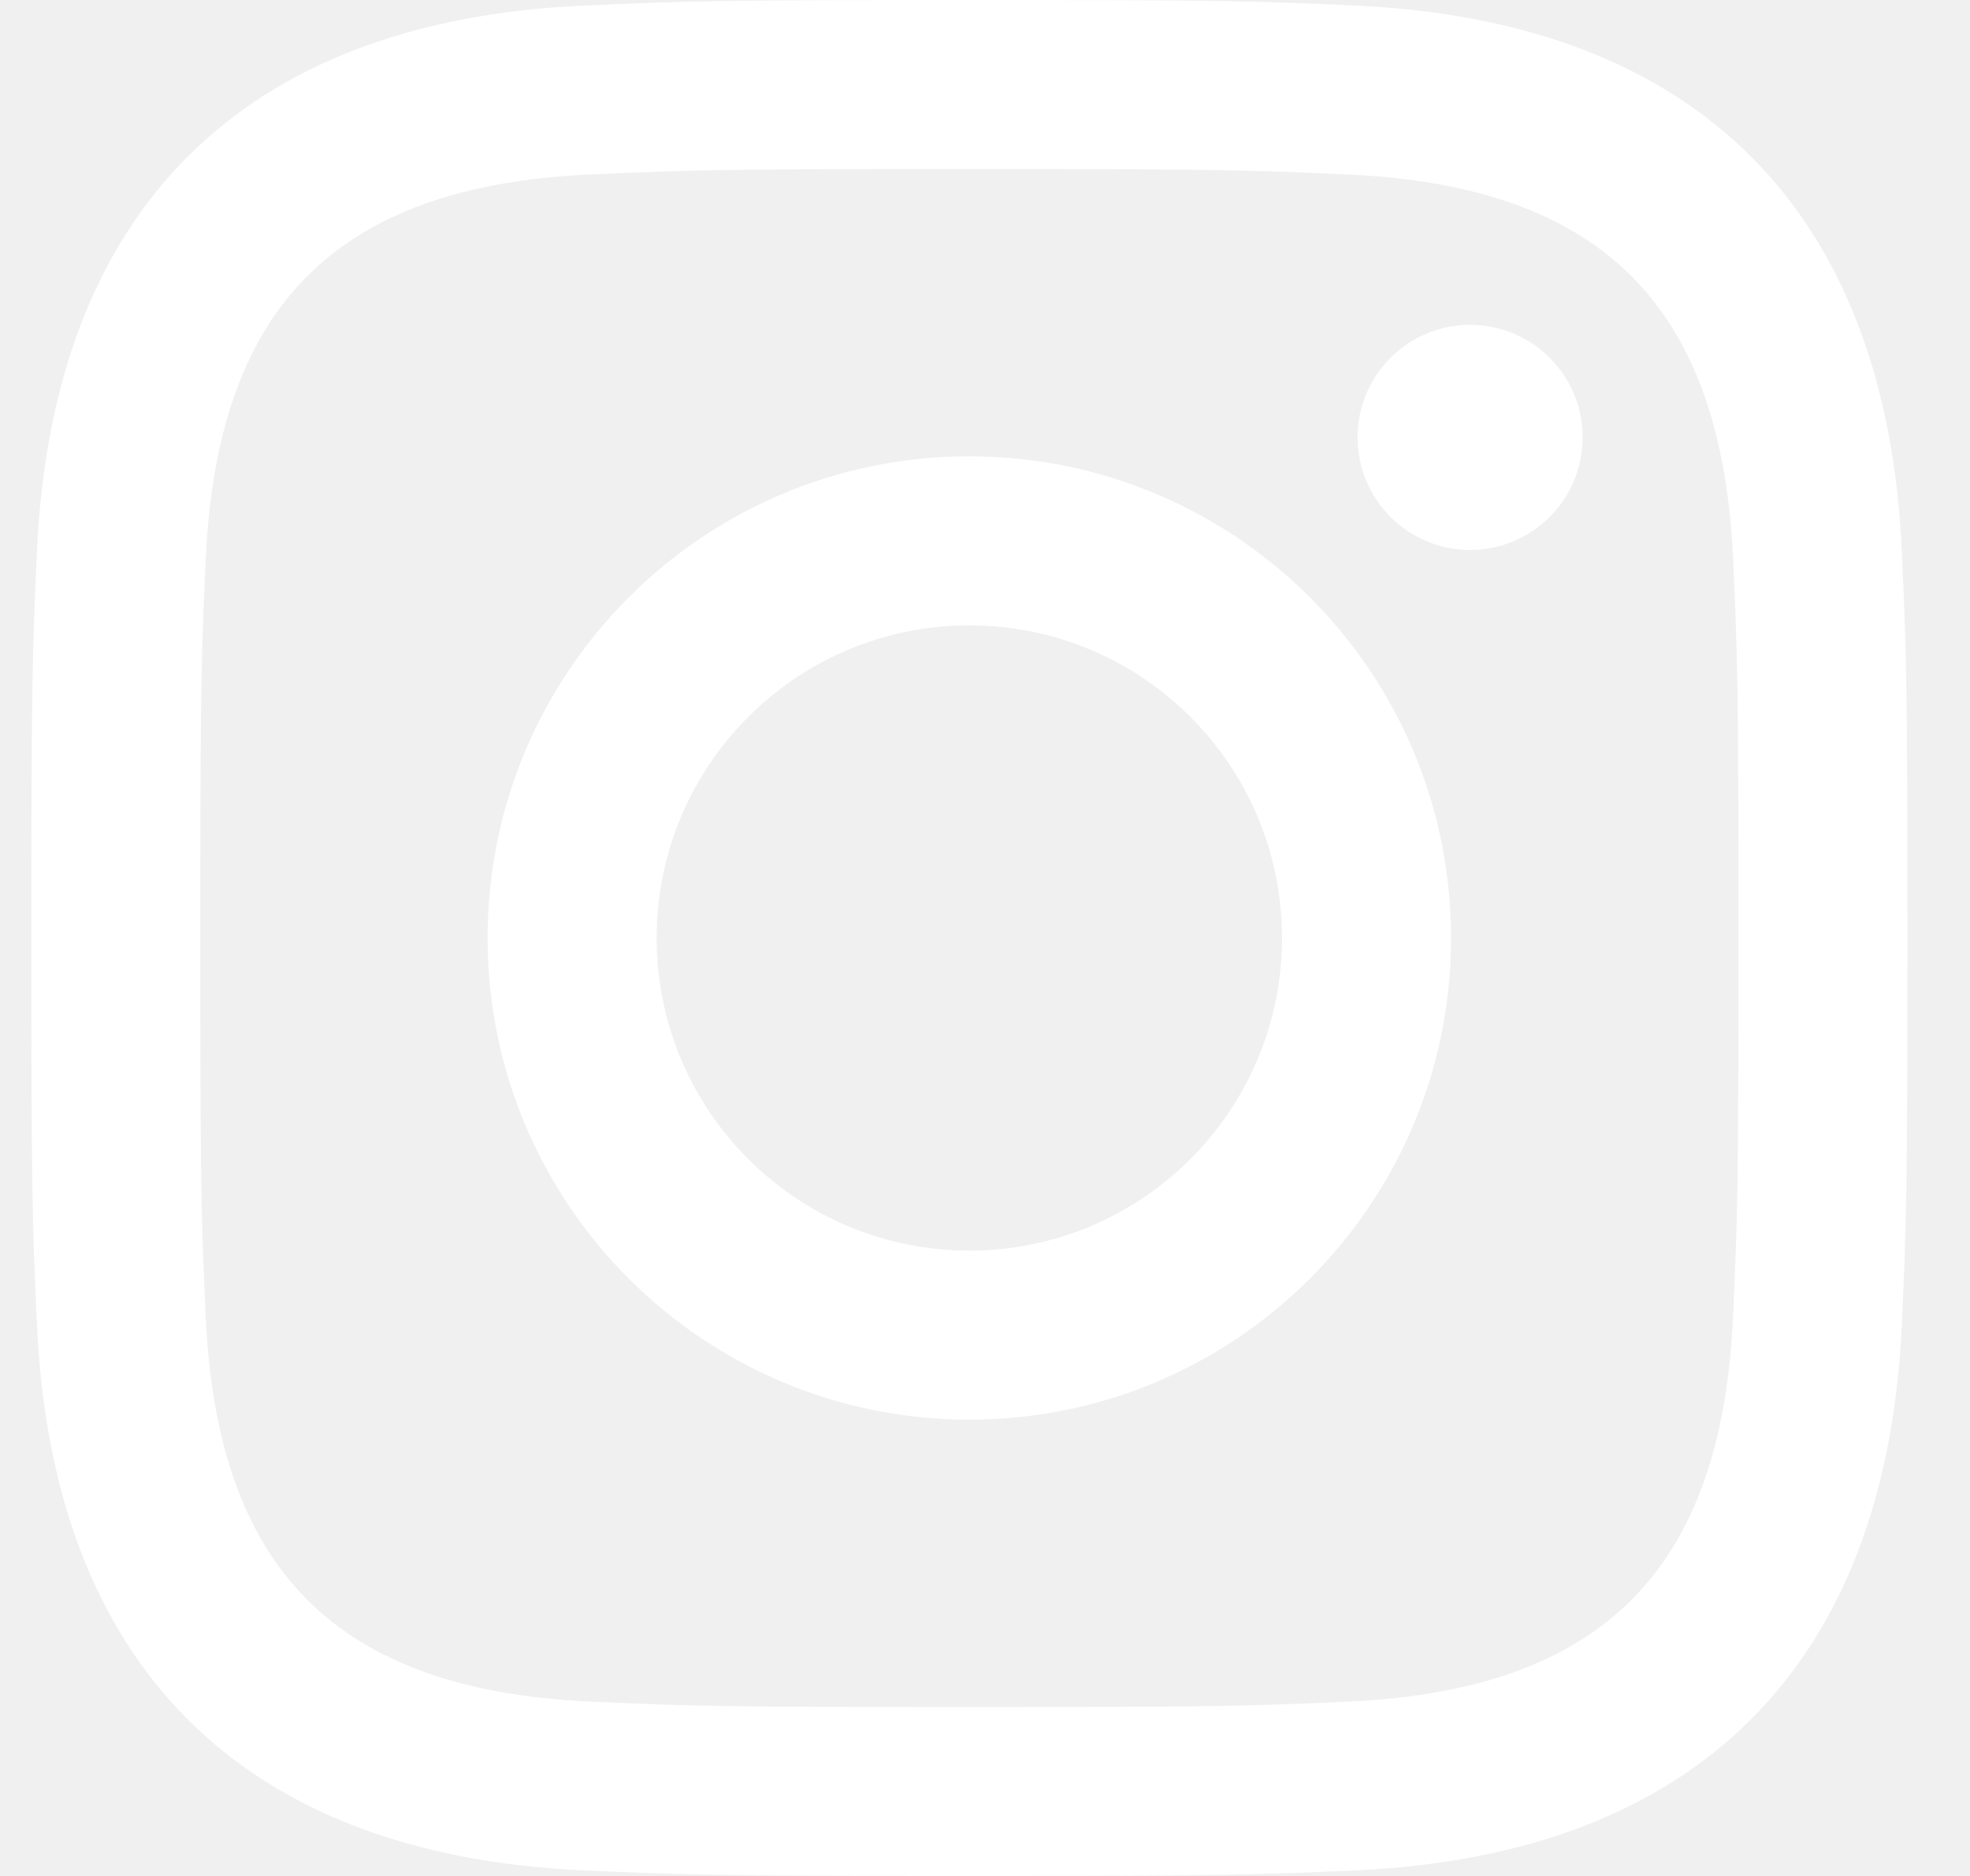
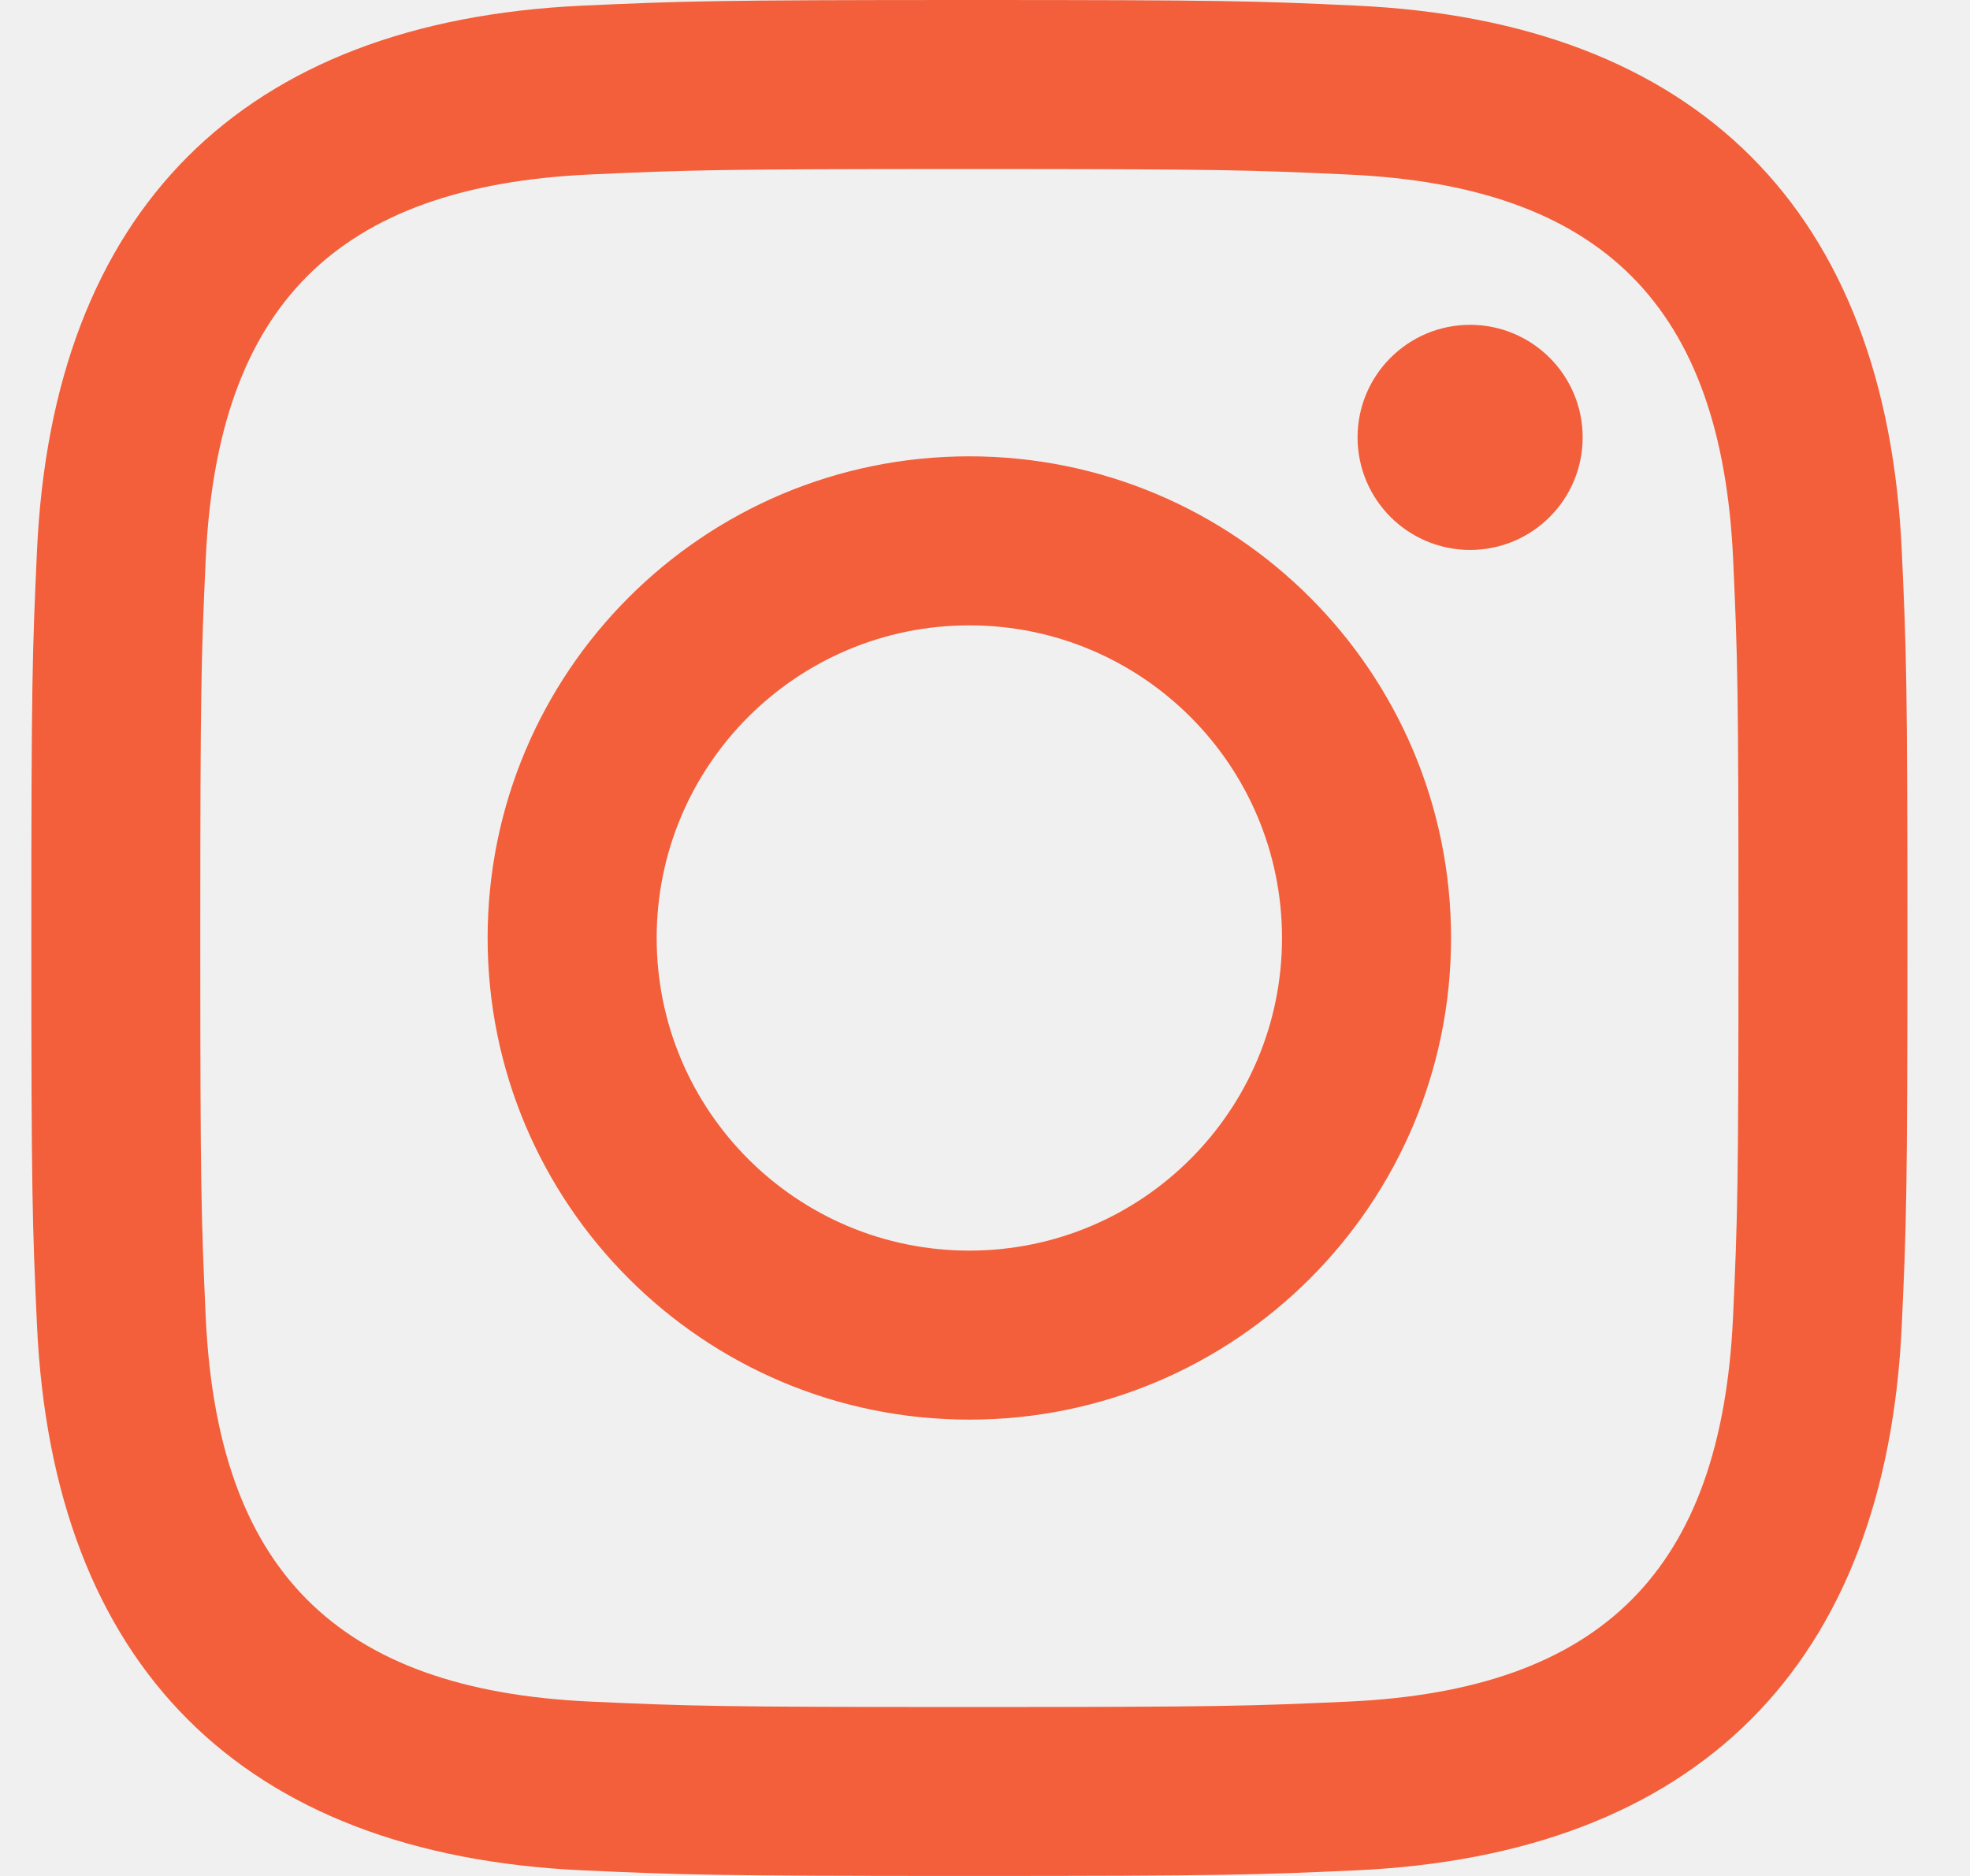
<svg xmlns="http://www.w3.org/2000/svg" width="21" height="20">
-   <path fill="#FFF" d="M10.333 1.802c2.67 0 2.987.01 4.042.059 2.71.123 3.976 1.409 4.1 4.099.048 1.054.057 1.37.057 4.04 0 2.672-.01 2.988-.058 4.042-.124 2.687-1.386 3.975-4.099 4.099-1.055.048-1.37.058-4.042.058-2.67 0-2.986-.01-4.04-.058-2.717-.124-3.976-1.416-4.1-4.1-.048-1.054-.058-1.37-.058-4.041 0-2.67.01-2.986.058-4.04.124-2.69 1.387-3.977 4.1-4.1 1.054-.048 1.37-.058 4.04-.058zm0-1.802C7.618 0 7.278.012 6.211.06 2.579.227.56 2.242.394 5.877.345 6.944.334 7.284.334 10s.011 3.057.06 4.123c.166 3.632 2.181 5.65 5.816 5.817 1.068.048 1.408.06 4.123.06 2.716 0 3.057-.012 4.124-.06 3.628-.167 5.651-2.182 5.816-5.817.049-1.066.06-1.407.06-4.123s-.011-3.056-.06-4.122C20.11 2.249 18.093.228 14.458.06 13.39.01 13.049 0 10.333 0zm0 4.865a5.135 5.135 0 100 10.27 5.135 5.135 0 000-10.27zm0 8.468a3.333 3.333 0 110-6.666 3.333 3.333 0 010 6.666zm5.339-9.87a1.2 1.2 0 10-.001 2.4 1.2 1.2 0 000-2.4z" />
+   <path fill="hsl(12, 88%, 59%)" d="M10.333 1.802c2.67 0 2.987.01 4.042.059 2.71.123 3.976 1.409 4.1 4.099.048 1.054.057 1.37.057 4.04 0 2.672-.01 2.988-.058 4.042-.124 2.687-1.386 3.975-4.099 4.099-1.055.048-1.37.058-4.042.058-2.67 0-2.986-.01-4.04-.058-2.717-.124-3.976-1.416-4.1-4.1-.048-1.054-.058-1.37-.058-4.041 0-2.67.01-2.986.058-4.04.124-2.69 1.387-3.977 4.1-4.1 1.054-.048 1.37-.058 4.04-.058zm0-1.802C7.618 0 7.278.012 6.211.06 2.579.227.56 2.242.394 5.877.345 6.944.334 7.284.334 10s.011 3.057.06 4.123c.166 3.632 2.181 5.65 5.816 5.817 1.068.048 1.408.06 4.123.06 2.716 0 3.057-.012 4.124-.06 3.628-.167 5.651-2.182 5.816-5.817.049-1.066.06-1.407.06-4.123s-.011-3.056-.06-4.122C20.11 2.249 18.093.228 14.458.06 13.39.01 13.049 0 10.333 0zm0 4.865a5.135 5.135 0 100 10.27 5.135 5.135 0 000-10.27zm0 8.468a3.333 3.333 0 110-6.666 3.333 3.333 0 010 6.666zm5.339-9.87a1.2 1.2 0 10-.001 2.4 1.2 1.2 0 000-2.4z" />
</svg>
